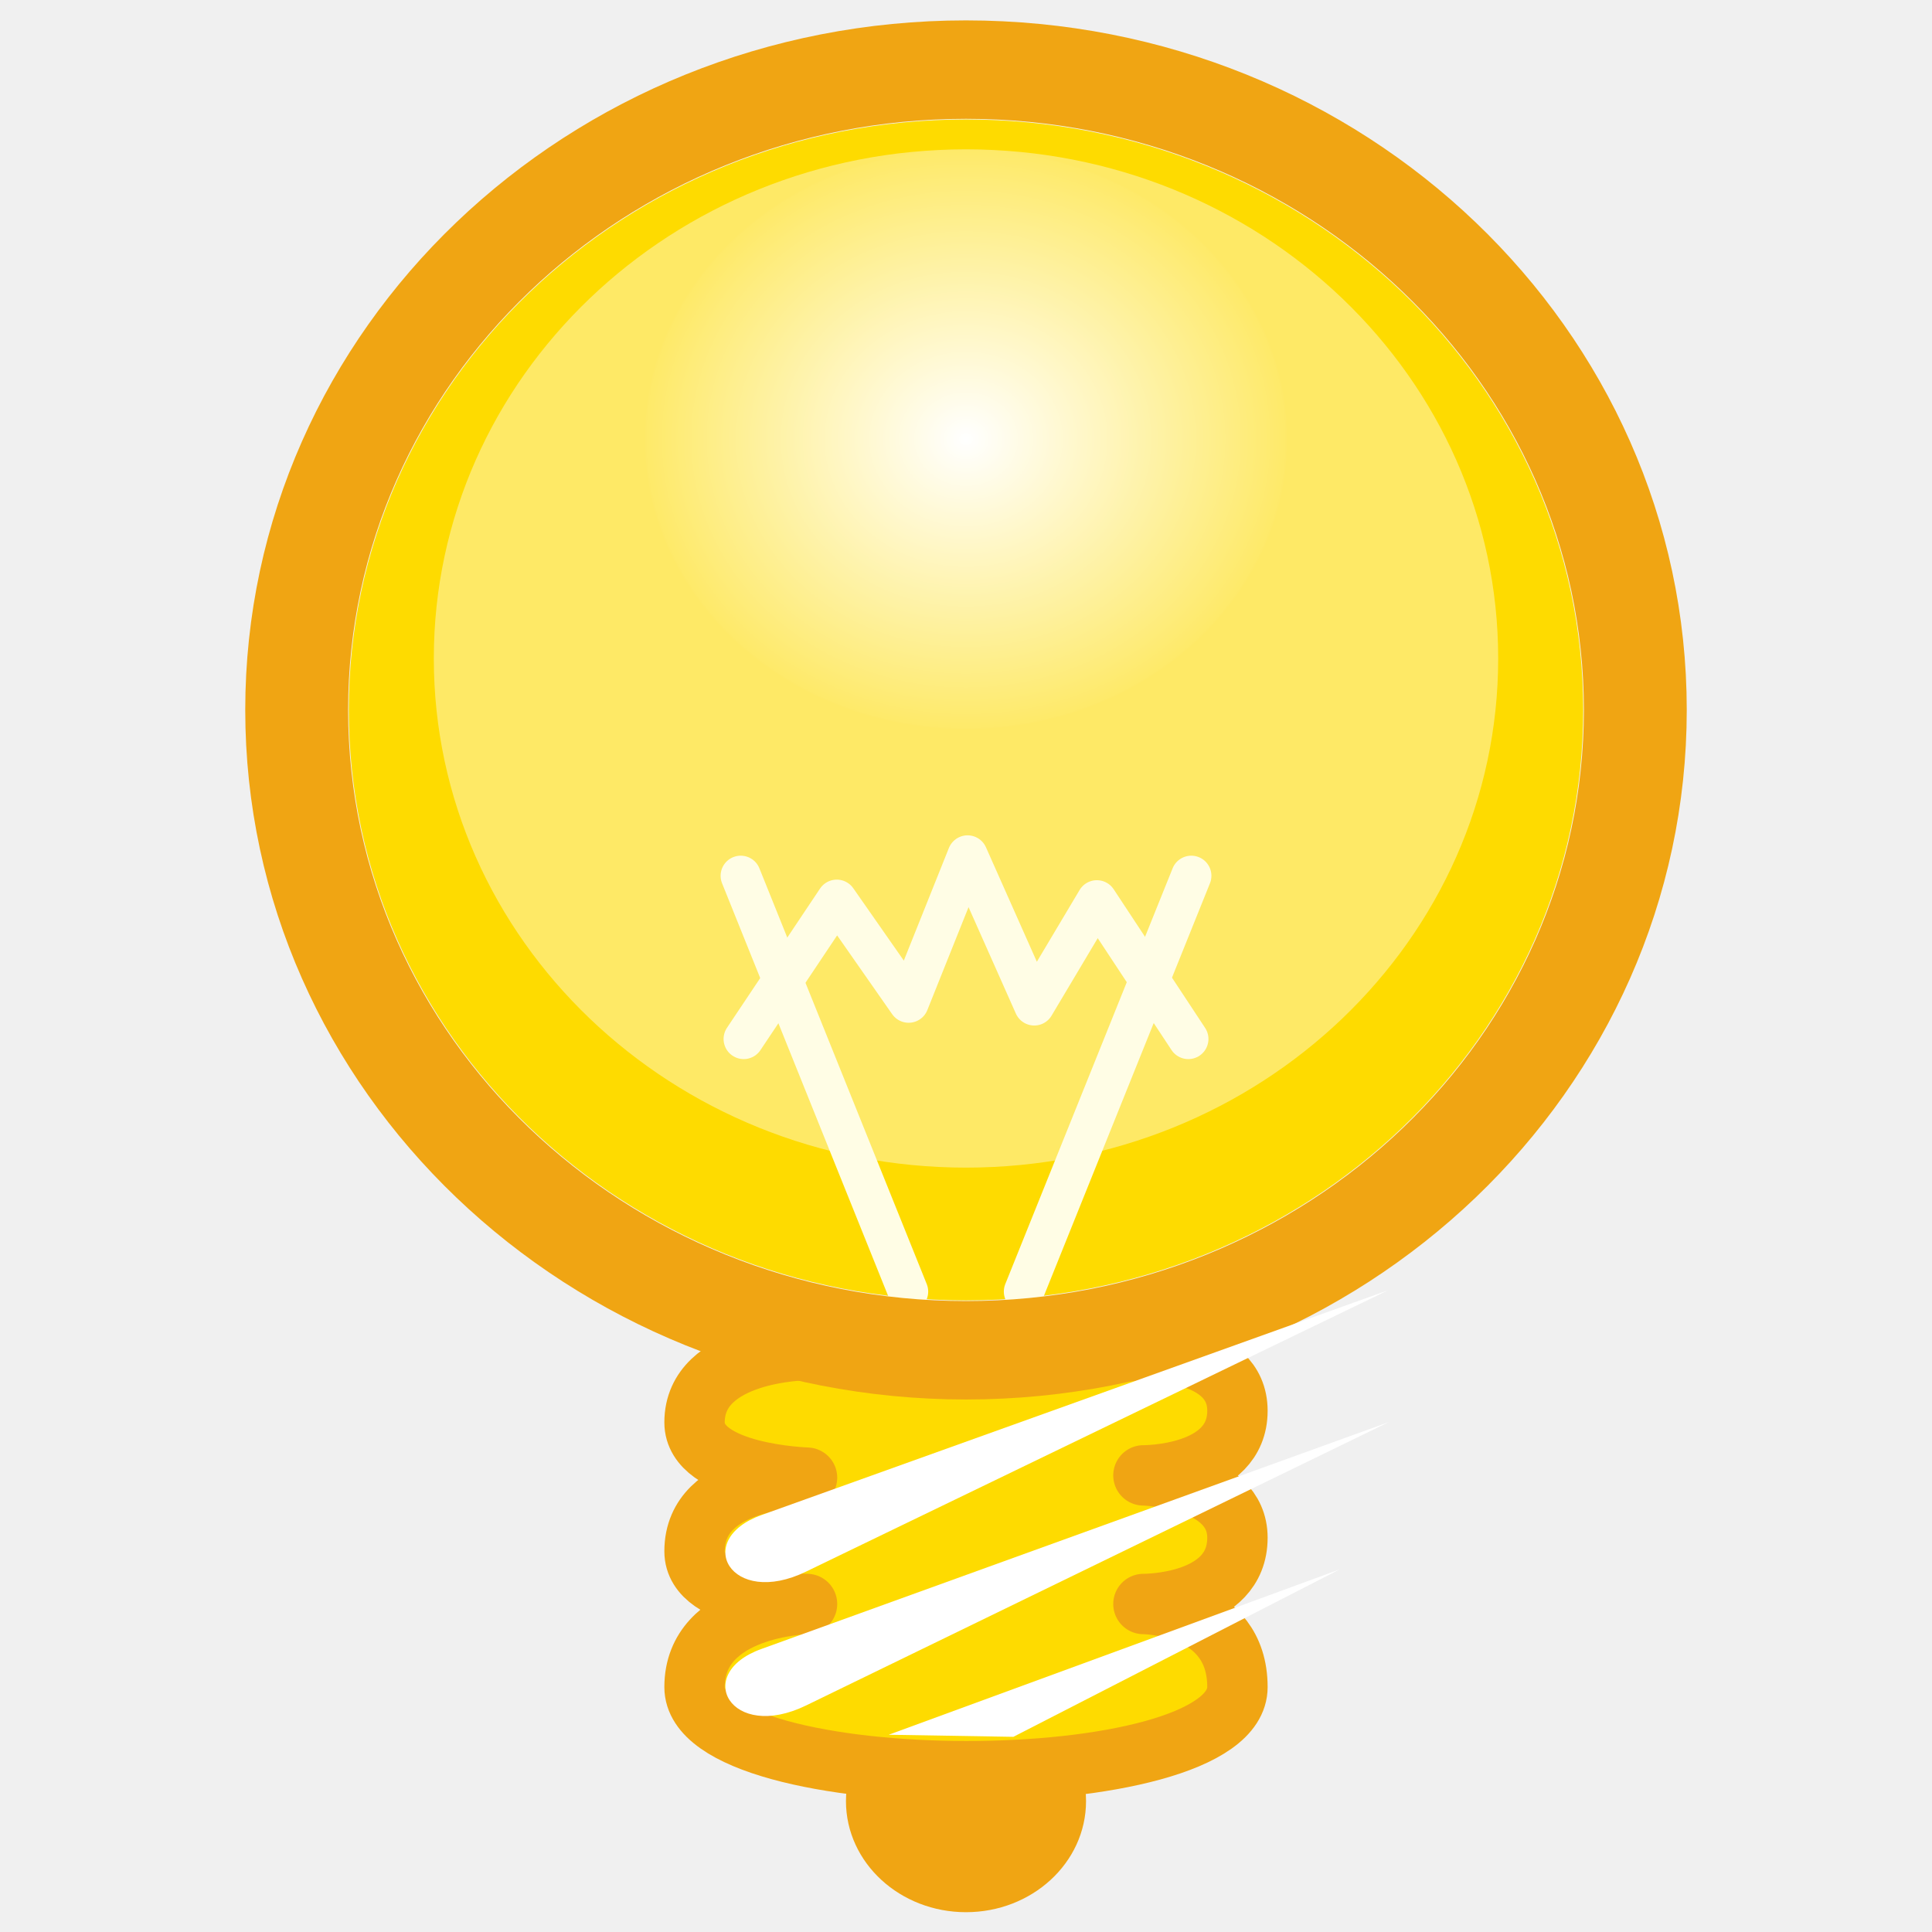
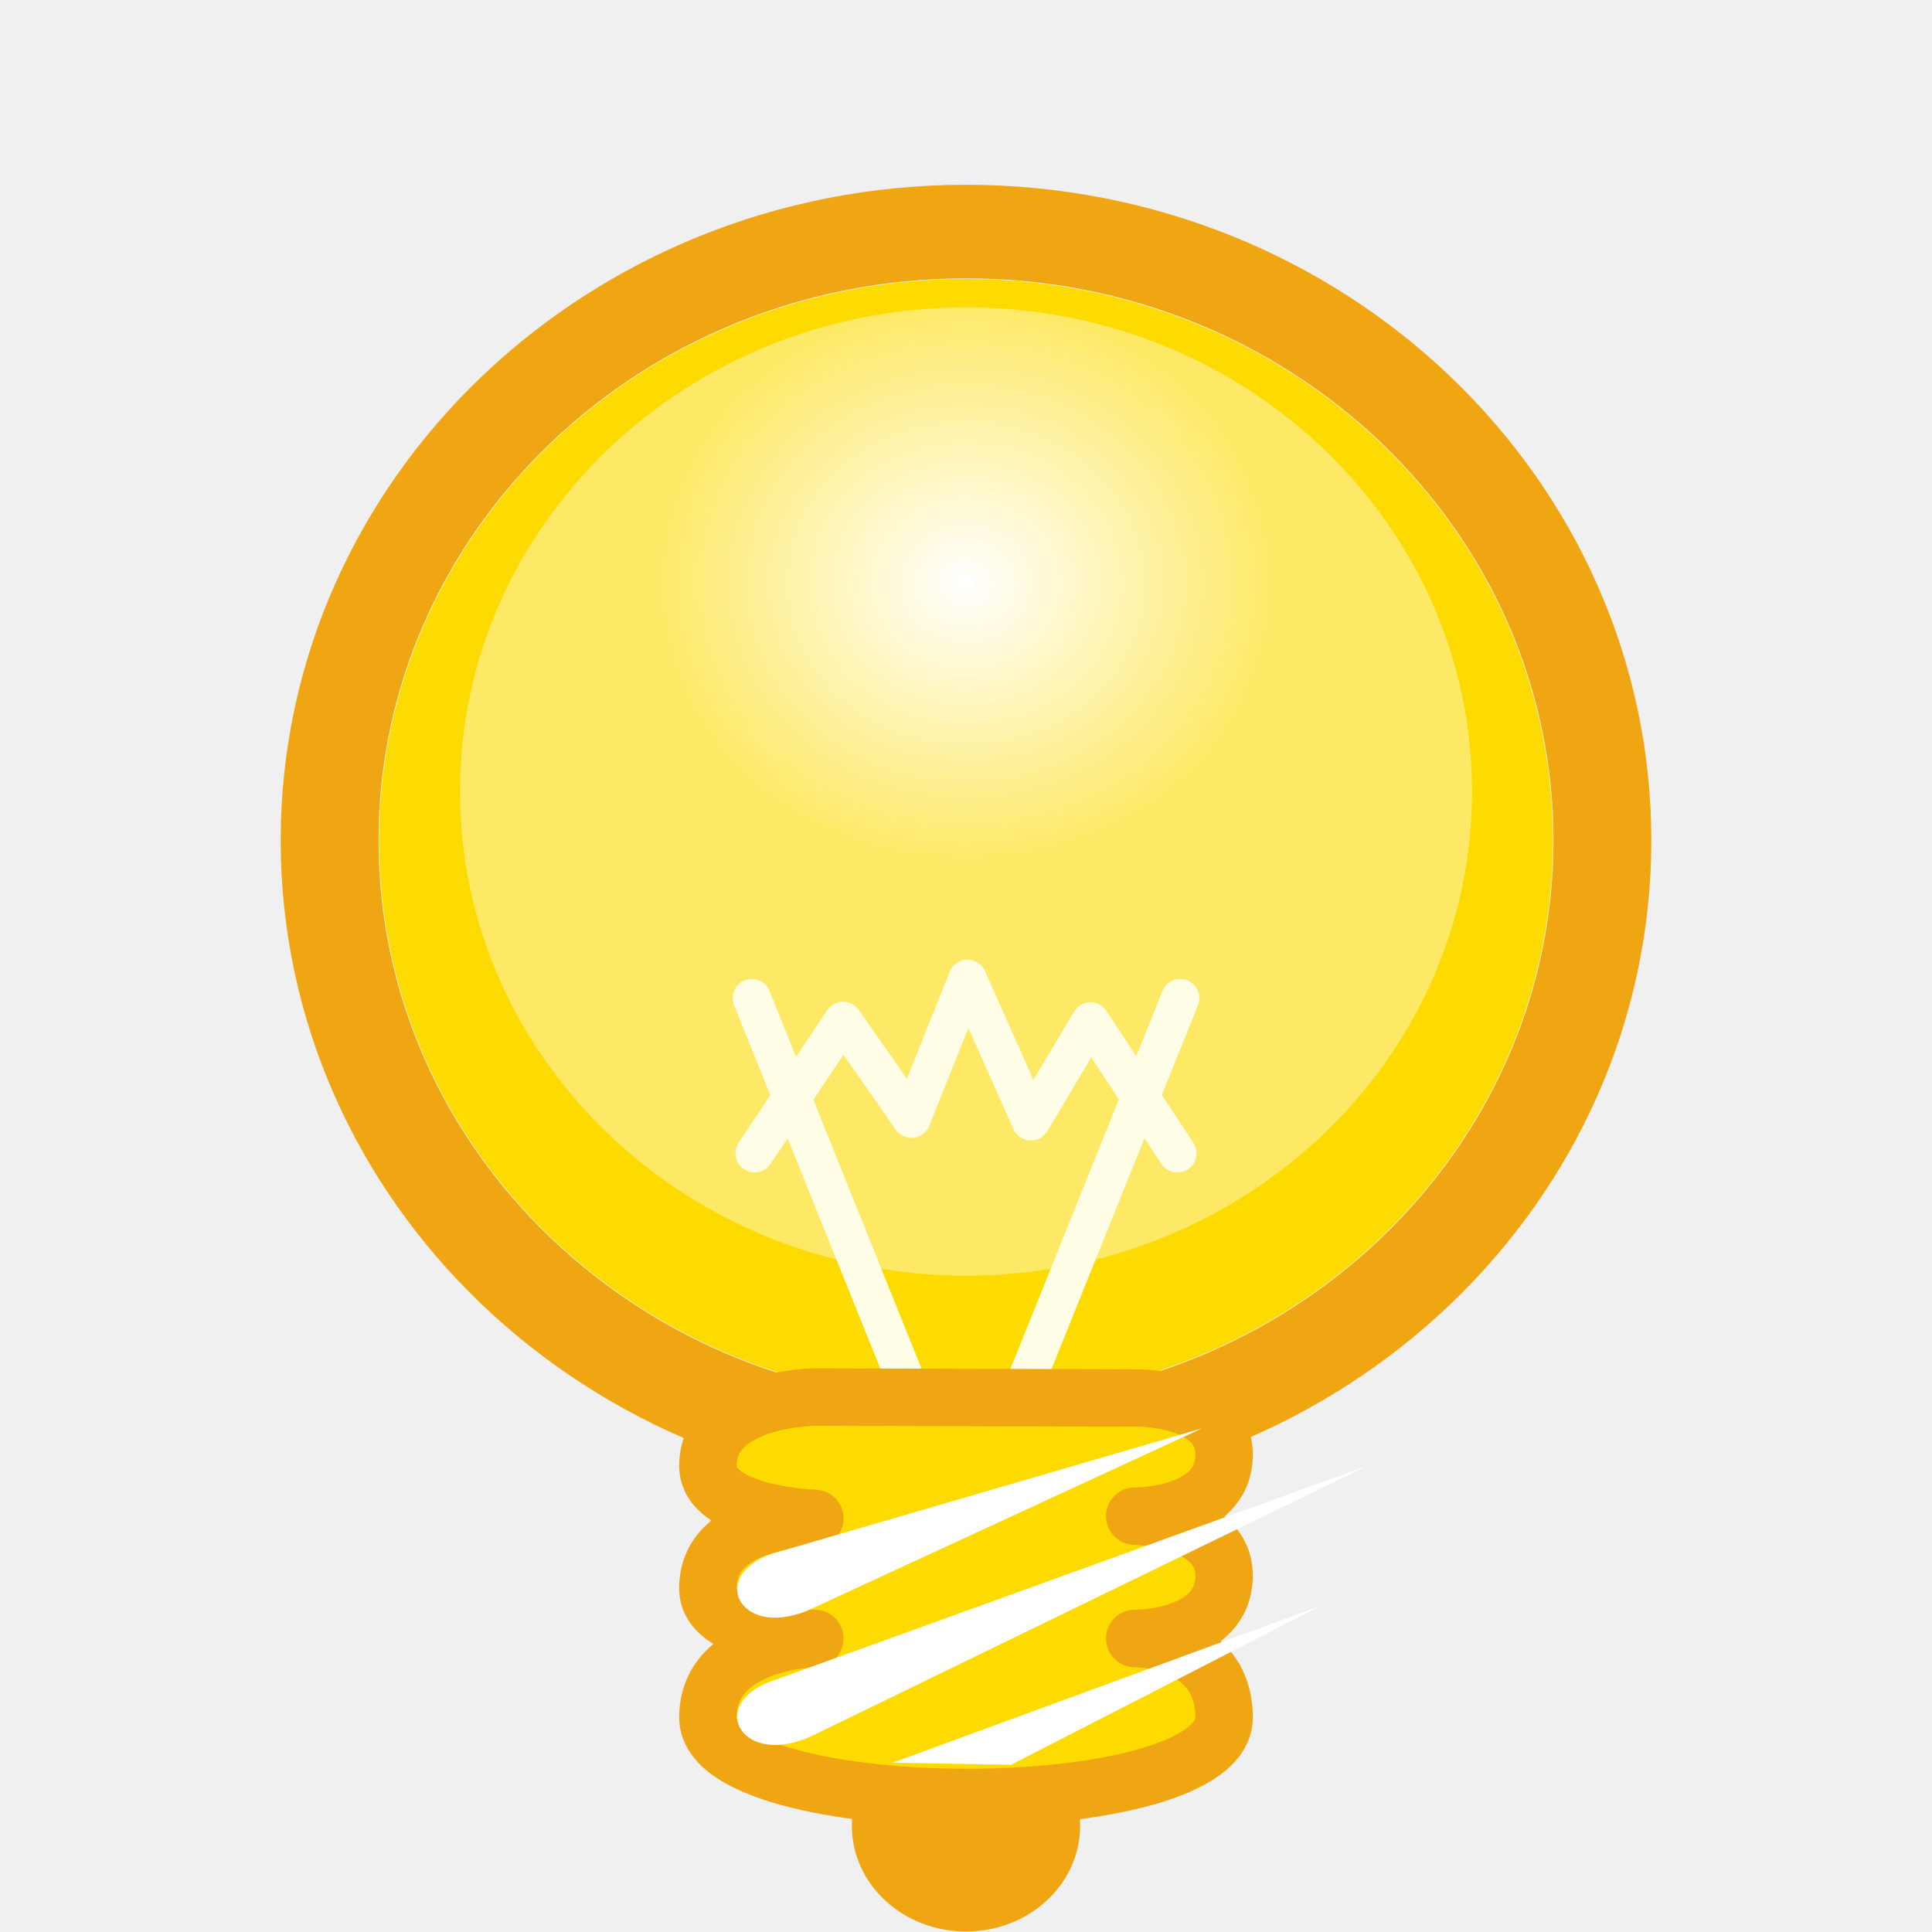
<svg xmlns="http://www.w3.org/2000/svg" xmlns:xlink="http://www.w3.org/1999/xlink" width="48" height="48" id="svg2360" version="1.0">
  <defs id="defs2362">
+     <linearGradient id="linearGradient3210">
+       <stop style="stop-color:#666666;stop-opacity:1" offset="0" id="stop3212" />
+       <stop style="stop-color:#986601;stop-opacity:0;" offset="1" id="stop3214" />
+     </linearGradient>
    <linearGradient id="linearGradient4660">
      <stop style="stop-color:#ffbd00;stop-opacity:1;" offset="0" id="stop4662" />
      <stop style="stop-color:#ffbd00;stop-opacity:0;" offset="1" id="stop4664" />
    </linearGradient>
    <linearGradient xlink:href="#linearGradient4660" id="linearGradient4666" x1="536.132" y1="523.362" x2="651.5" y2="523.362" gradientUnits="userSpaceOnUse" />
    <linearGradient id="linearGradient4668">
      <stop style="stop-color:#ffffff;stop-opacity:1;" offset="0" id="stop4670" />
      <stop style="stop-color:#ffeaac;stop-opacity:0.423;" offset="1" id="stop4672" />
    </linearGradient>
    <linearGradient xlink:href="#linearGradient4668" id="linearGradient4674" x1="649" y1="557.617" x2="506.108" y2="557.617" gradientUnits="userSpaceOnUse" />
    <radialGradient xlink:href="#linearGradient2985" id="radialGradient3009" gradientUnits="userSpaceOnUse" gradientTransform="matrix(1,0,0,0.944781,0,38.46173)" cx="516.957" cy="696.53" fx="516.957" fy="696.53" r="29.238" />
    <linearGradient id="linearGradient2985">
      <stop style="stop-color:#ffffff;stop-opacity:1" offset="0" id="stop2987" />
      <stop style="stop-color:#ffffff;stop-opacity:0" offset="1" id="stop2989" />
    </linearGradient>
    <radialGradient xlink:href="#linearGradient2985" id="radialGradient3013" gradientUnits="userSpaceOnUse" gradientTransform="matrix(1,0,0,0.944781,0,38.46173)" cx="516.957" cy="696.53" fx="516.957" fy="696.53" r="29.238" />
    <radialGradient xlink:href="#linearGradient2985" id="radialGradient1571" gradientUnits="userSpaceOnUse" gradientTransform="matrix(1,0,0,0.944781,0,38.46173)" cx="516.957" cy="696.53" fx="516.957" fy="696.53" r="29.238" />
+     <linearGradient xlink:href="#linearGradient3210" id="linearGradient3216" x1="11.751" y1="22.912" x2="11.751" y2="26.988" gradientUnits="userSpaceOnUse" gradientTransform="translate(0,-0.4581423)" />
  </defs>
  <g id="layer1" transform="translate(0.2396254,33.89366)">
-     <g id="g2403" transform="matrix(1.293203,0,0,1.293203,9.211612,-30.74911)">
-       <path transform="matrix(0.209675,0,0,0.200596,-121.2581,-107.7297)" d="M 640.752,697.428 A 8.782,8.419 0 1 1 623.187,697.428 A 8.782,8.419 0 1 1 640.752,697.428 z" id="path2107" style="fill:#f0a513;fill-opacity:1;stroke:#f0a513;stroke-width:4.432;stroke-miterlimit:4;stroke-dasharray:none;stroke-dashoffset:0;stroke-opacity:1" />
-       <path style="fill:#fedb00;fill-opacity:1;fill-rule:evenodd;stroke:#f0a513;stroke-width:1.16;stroke-linecap:butt;stroke-linejoin:round;stroke-miterlimit:4;stroke-dasharray:none;stroke-opacity:1" d="M 8.196,23.506 C 8.196,23.506 6.035,23.521 6.035,24.895 C 6.035,25.89 8.196,25.957 8.196,25.957 C 8.196,25.957 6.035,25.924 6.035,27.371 C 6.035,28.369 8.196,28.384 8.196,28.384 C 8.196,28.384 6.035,28.433 6.035,29.98 C 6.035,32.124 16.465,32.146 16.465,29.98 C 16.465,28.384 14.659,28.384 14.659,28.384 C 14.659,28.384 16.465,28.401 16.465,27.111 C 16.465,25.953 14.659,25.913 14.659,25.913 C 14.659,25.913 16.465,25.929 16.465,24.672 C 16.465,23.478 14.659,23.525 14.659,23.525 L 8.196,23.506 z" id="path6506" />
+     <g id="g2403" transform="matrix(1.229633,0,0,1.229633,9.926788,-26.7947)">
      <path style="fill:#fedb00;fill-opacity:1;stroke:none;stroke-width:15.977;stroke-miterlimit:4;stroke-dasharray:none;stroke-dashoffset:0;stroke-opacity:1" id="path4717" d="M 649,523.362 A 78,78 0 1 1 493,523.362 A 78,78 0 1 1 649,523.362 z" transform="matrix(0.1520177,0,0,0.1454352,-75.55193,-64.9077)" />
      <path transform="matrix(0.1310798,0,0,0.125404,-63.59639,-55.4128)" d="M 649,523.362 A 78,78 0 1 1 493,523.362 A 78,78 0 1 1 649,523.362 z" id="path4738" style="opacity:0.4;fill:#ffffff;fill-opacity:1;stroke:none;stroke-width:15.977;stroke-miterlimit:4;stroke-dasharray:none;stroke-dashoffset:0;stroke-opacity:1" />
      <path transform="matrix(0.2145717,0,0,0.2052813,-99.67416,-136.9794)" d="M 545.695,696.53 A 28.738,27.123 0 1 1 488.219,696.53 A 28.738,27.123 0 1 1 545.695,696.53 z" id="path2975" style="fill:url(#radialGradient1571);fill-opacity:1;stroke:none;stroke-width:1;stroke-miterlimit:4;stroke-dasharray:none;stroke-dashoffset:0;stroke-opacity:1" />
      <g id="g4733" transform="translate(4.0106208e-4,0.4730319)">
        <path style="fill:none;fill-opacity:0.75;fill-rule:evenodd;stroke:#fffde5;stroke-width:0.773;stroke-linecap:round;stroke-linejoin:miter;stroke-miterlimit:4;stroke-dasharray:none;stroke-opacity:1" d="M 10.137,21.909 L 6.922,13.921" id="path4676" />
        <path id="path4678" d="M 12.363,21.909 L 15.578,13.921" style="fill:none;fill-opacity:0.75;fill-rule:evenodd;stroke:#fffde5;stroke-width:0.773;stroke-linecap:round;stroke-linejoin:miter;stroke-miterlimit:4;stroke-dasharray:none;stroke-opacity:1" />
        <path style="fill:none;fill-opacity:0.75;fill-rule:evenodd;stroke:#fffde5;stroke-width:0.773;stroke-linecap:round;stroke-linejoin:round;stroke-miterlimit:4;stroke-dasharray:none;stroke-opacity:1" d="M 6.979,17.056 L 8.767,14.381 L 10.148,16.358 L 11.28,13.53 L 12.561,16.411 L 13.764,14.392 L 15.521,17.056" id="path2399" />
      </g>
      <path transform="matrix(0.1648548,0,0,0.1577166,-82.88191,-71.33531)" d="M 649,523.362 A 78,78 0 1 1 493,523.362 A 78,78 0 1 1 649,523.362 z" id="path3783" style="fill:none;fill-opacity:1;stroke:#f0a513;stroke-width:11.989;stroke-miterlimit:4;stroke-dasharray:none;stroke-dashoffset:0;stroke-opacity:1" />
-       <path style="fill:#ffffff;fill-opacity:1;fill-rule:evenodd;stroke:none;stroke-width:1px;stroke-linecap:butt;stroke-linejoin:miter;stroke-opacity:1" d="M 19.358,22.357 C 19.358,22.357 8.181,27.76 8.181,27.76 C 6.731,28.467 5.993,27.15 7.322,26.675 C 7.322,26.675 19.358,22.357 19.358,22.357 z" id="path4727" />
-       <path id="path4729" d="M 19.374,24.889 C 19.374,24.889 8.181,30.332 8.181,30.332 C 6.731,31.039 5.993,29.722 7.322,29.247 C 7.322,29.247 19.374,24.889 19.374,24.889 z" style="fill:#ffffff;fill-opacity:1;fill-rule:evenodd;stroke:none;stroke-width:1px;stroke-linecap:butt;stroke-linejoin:miter;stroke-opacity:1" />
-       <path style="fill:#ffffff;fill-opacity:1;fill-rule:evenodd;stroke:none;stroke-width:1px;stroke-linecap:butt;stroke-linejoin:miter;stroke-opacity:1" d="M 18.427,27.72 C 18.427,27.72 12.16,30.936 12.16,30.936 C 12.16,30.936 9.765,30.896 9.765,30.896 C 9.765,30.896 18.427,27.72 18.427,27.72 z" id="path4731" />
+       <path transform="matrix(0.209675,0,0,0.200596,-121.2581,-108.7817)" d="M 640.752,697.428 A 8.782,8.419 0 1 1 623.187,697.428 A 8.782,8.419 0 1 1 640.752,697.428 z" id="path2107" style="fill:#f0a513;fill-opacity:1;stroke:#f0a513;stroke-width:4.432;stroke-miterlimit:4;stroke-dasharray:none;stroke-dashoffset:0;stroke-opacity:1" />
+       <path id="path3218" d="M 8.196,22.454 C 8.196,22.454 6.035,22.469 6.035,23.843 C 6.035,24.838 8.196,24.905 8.196,24.905 C 8.196,24.905 6.035,24.872 6.035,26.319 C 6.035,27.317 8.196,27.332 8.196,27.332 C 8.196,27.332 6.035,27.381 6.035,28.928 C 6.035,31.072 16.465,31.094 16.465,28.928 C 16.465,27.332 14.659,27.332 14.659,27.332 C 14.659,27.332 16.465,27.349 16.465,26.059 C 16.465,24.901 14.659,24.861 14.659,24.861 C 14.659,24.861 16.465,24.877 16.465,23.62 C 16.465,22.426 14.659,22.473 14.659,22.473 L 8.196,22.454 z" style="fill:#fedb00;fill-opacity:1;fill-rule:evenodd;stroke:none;stroke-width:1.16;stroke-linecap:butt;stroke-linejoin:round;stroke-miterlimit:4;stroke-dasharray:none;stroke-opacity:1" />
+       <path style="fill:none;fill-opacity:1;fill-rule:evenodd;stroke:#f0a513;stroke-width:1.16;stroke-linecap:butt;stroke-linejoin:round;stroke-miterlimit:4;stroke-dasharray:none;stroke-opacity:1" d="M 8.196,22.454 C 8.196,22.454 6.035,22.469 6.035,23.843 C 6.035,24.838 8.196,24.905 8.196,24.905 C 8.196,24.905 6.035,24.872 6.035,26.319 C 6.035,27.317 8.196,27.332 8.196,27.332 C 8.196,27.332 6.035,27.381 6.035,28.928 C 6.035,31.072 16.465,31.094 16.465,28.928 C 16.465,27.332 14.659,27.332 14.659,27.332 C 14.659,27.332 16.465,27.349 16.465,26.059 C 16.465,24.901 14.659,24.861 14.659,24.861 C 14.659,24.861 16.465,24.877 16.465,23.62 C 16.465,22.426 14.659,22.473 14.659,22.473 L 8.196,22.454 z" id="path6506" />
+       <path style="fill:#ffffff;fill-opacity:1;fill-rule:evenodd;stroke:none;stroke-width:1px;stroke-linecap:butt;stroke-linejoin:miter;stroke-opacity:1" d="M 16.018,23.087 C 16.018,23.087 8.181,26.708 8.181,26.708 C 6.731,27.415 5.993,26.098 7.322,25.623 C 7.322,25.623 16.018,23.087 16.018,23.087 z" id="path4727" />
+       <path id="path4729" d="M 19.374,23.837 C 19.374,23.837 8.181,29.28 8.181,29.28 C 6.731,29.987 5.993,28.67 7.322,28.195 C 7.322,28.195 19.374,23.837 19.374,23.837 z" style="fill:#ffffff;fill-opacity:1;fill-rule:evenodd;stroke:none;stroke-width:1px;stroke-linecap:butt;stroke-linejoin:miter;stroke-opacity:1" />
+       <path style="fill:#ffffff;fill-opacity:1;fill-rule:evenodd;stroke:none;stroke-width:1px;stroke-linecap:butt;stroke-linejoin:miter;stroke-opacity:1" d="M 18.427,26.668 C 18.427,26.668 12.16,29.884 12.16,29.884 C 12.16,29.884 9.765,29.843 9.765,29.843 C 9.765,29.843 18.427,26.668 18.427,26.668 z" id="path4731" />
    </g>
    <rect style="opacity:1;fill:#304c75;fill-opacity:0;stroke:none;stroke-width:1;stroke-miterlimit:4;stroke-dasharray:none;stroke-opacity:1" id="CENTOSARTWORK" width="48" height="48" x="-0.24" y="-33.894" />
  </g>
</svg>
